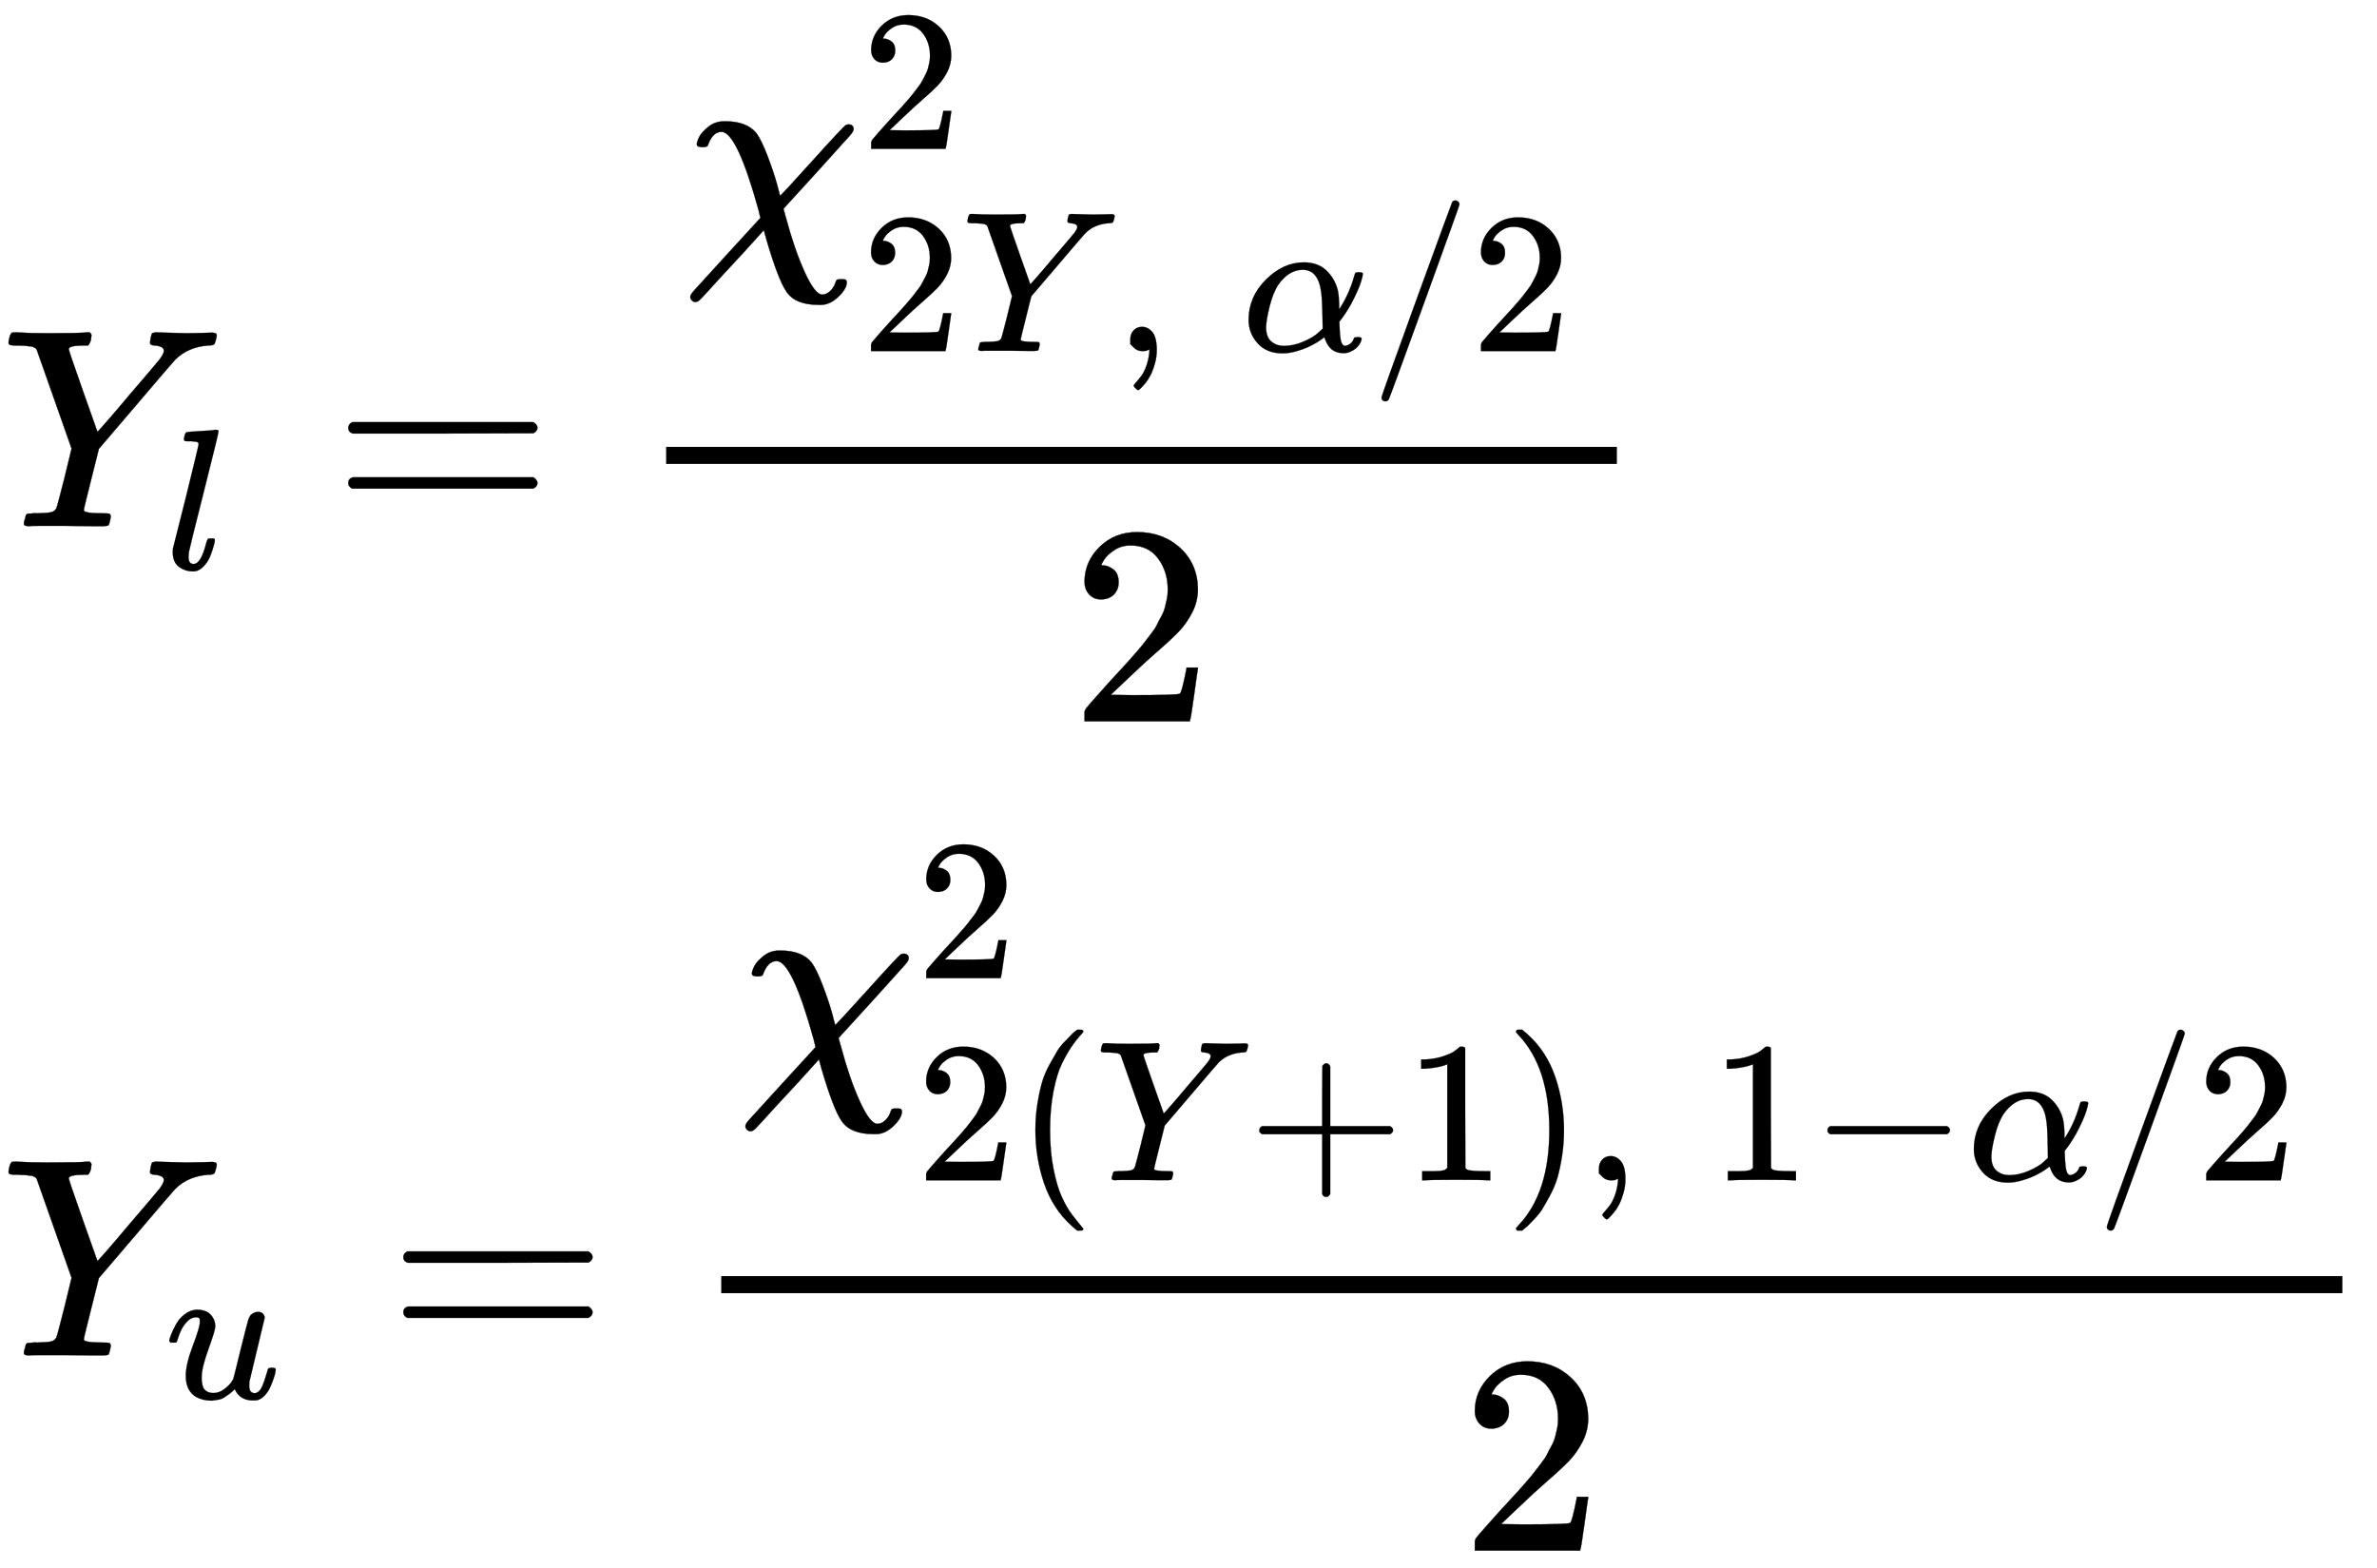
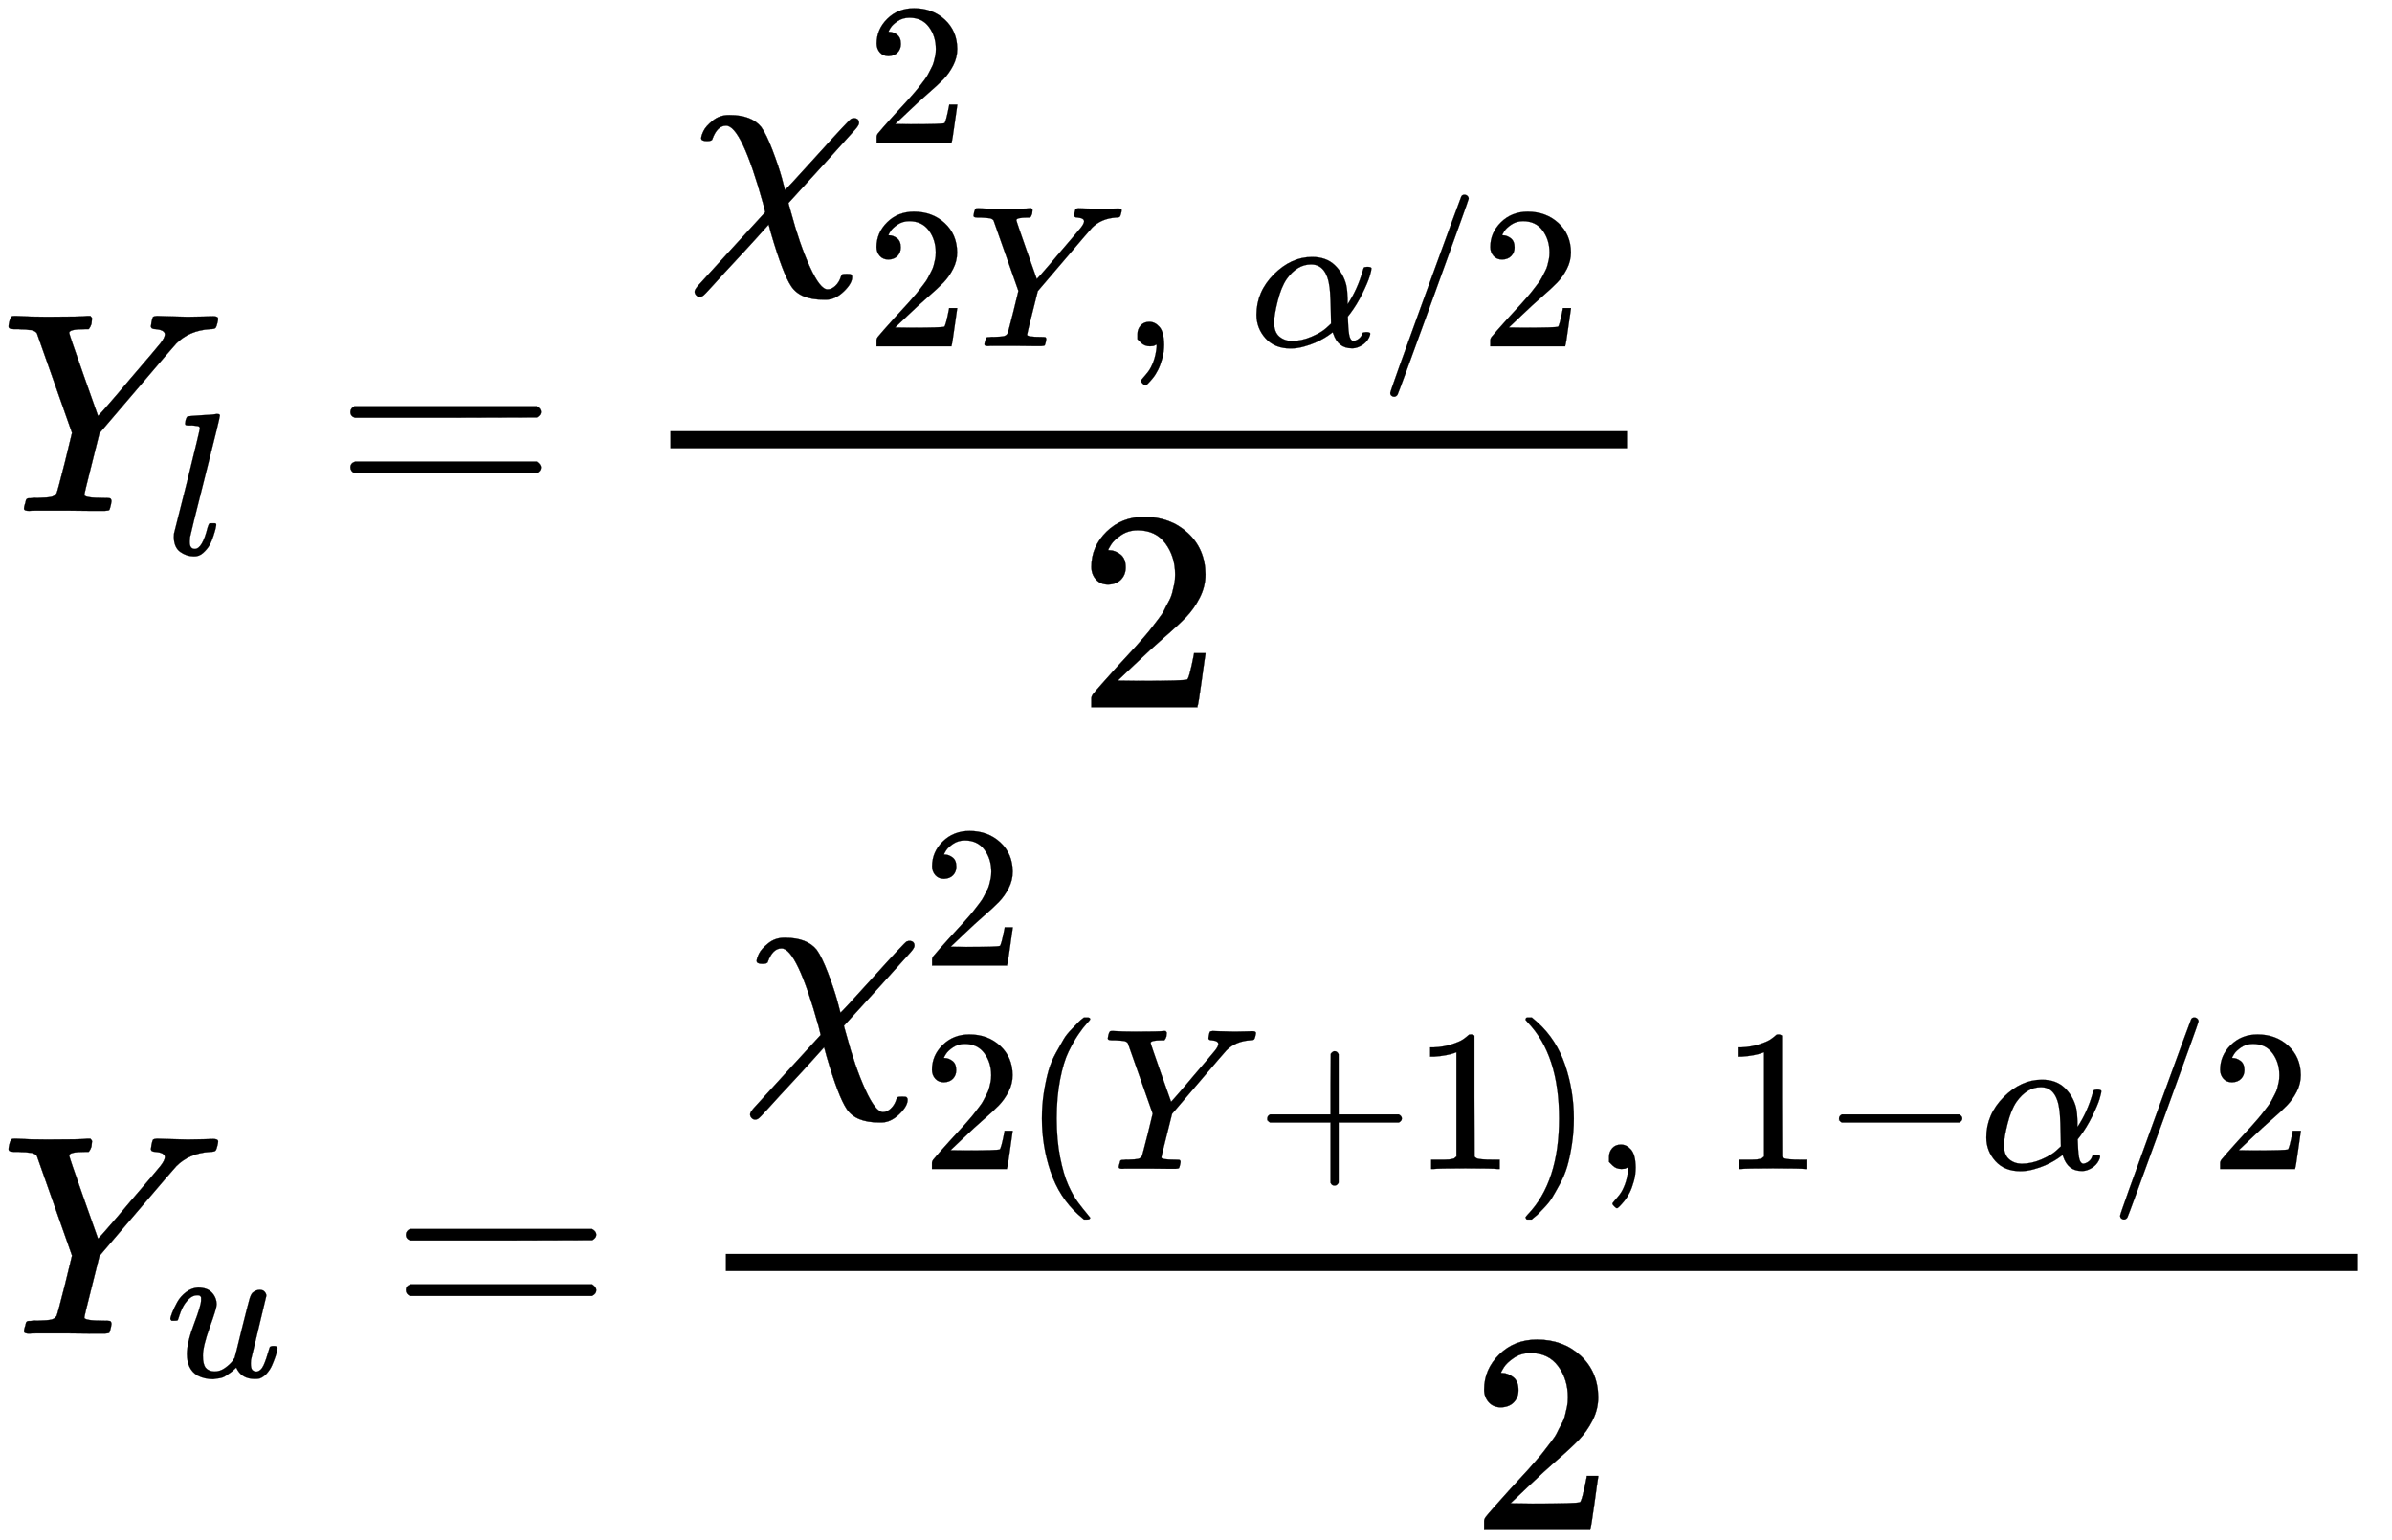
- <svg xmlns="http://www.w3.org/2000/svg" xmlns:xlink="http://www.w3.org/1999/xlink" role="img" aria-hidden="true" style="vertical-align: -8.5ex;font-size: 10pt;font-family: 'Microsoft Sans Serif';color: Black;" viewBox="0 -1853 8367.9 5516.7" focusable="false" width="19.435ex" height="12.813ex">
+ <svg xmlns="http://www.w3.org/2000/svg" xmlns:xlink="http://www.w3.org/1999/xlink" role="img" aria-hidden="true" style="vertical-align: -8.36ex;font-size: 10pt;font-family: 'Microsoft Sans Serif';color: Black;" viewBox="0 -1788.6 8367.9 5387.9" focusable="false" width="19.435ex" height="12.514ex">
  <defs id="MathJax_SVG_glyphs">
    <path id="MJMATHI-59" stroke-width="1" d="M 66 637 Q 54 637 49 637 T 39 638 T 32 641 T 30 647 T 33 664 T 42 682 Q 44 683 56 683 Q 104 680 165 680 Q 288 680 306 683 H 316 Q 322 677 322 674 T 320 656 Q 316 643 310 637 H 298 Q 242 637 242 624 Q 242 619 292 477 T 343 333 L 346 336 Q 350 340 358 349 T 379 373 T 411 410 T 454 461 Q 546 568 561 587 T 577 618 Q 577 634 545 637 Q 528 637 528 647 Q 528 649 530 661 Q 533 676 535 679 T 549 683 Q 551 683 578 682 T 657 680 Q 684 680 713 681 T 746 682 Q 763 682 763 673 Q 763 669 760 657 T 755 643 Q 753 637 734 637 Q 662 632 617 587 Q 608 578 477 424 L 348 273 L 322 169 Q 295 62 295 57 Q 295 46 363 46 Q 379 46 384 45 T 390 35 Q 390 33 388 23 Q 384 6 382 4 T 366 1 Q 361 1 324 1 T 232 2 Q 170 2 138 2 T 102 1 Q 84 1 84 9 Q 84 14 87 24 Q 88 27 89 30 T 90 35 T 91 39 T 93 42 T 96 44 T 101 45 T 107 45 T 116 46 T 129 46 Q 168 47 180 50 T 198 63 Q 201 68 227 171 L 252 274 L 129 623 Q 128 624 127 625 T 125 627 T 122 629 T 118 631 T 113 633 T 105 634 T 96 635 T 83 636 T 66 637 Z" />
    <path id="MJMATHI-6C" stroke-width="1" d="M 117 59 Q 117 26 142 26 Q 179 26 205 131 Q 211 151 215 152 Q 217 153 225 153 H 229 Q 238 153 241 153 T 246 151 T 248 144 Q 247 138 245 128 T 234 90 T 214 43 T 183 6 T 137 -11 Q 101 -11 70 11 T 38 85 Q 38 97 39 102 L 104 360 Q 167 615 167 623 Q 167 626 166 628 T 162 632 T 157 634 T 149 635 T 141 636 T 132 637 T 122 637 Q 112 637 109 637 T 101 638 T 95 641 T 94 647 Q 94 649 96 661 Q 101 680 107 682 T 179 688 Q 194 689 213 690 T 243 693 T 254 694 Q 266 694 266 686 Q 266 675 193 386 T 118 83 Q 118 81 118 75 T 117 65 V 59 Z" />
    <path id="MJMAIN-3D" stroke-width="1" d="M 56 347 Q 56 360 70 367 H 707 Q 722 359 722 347 Q 722 336 708 328 L 390 327 H 72 Q 56 332 56 347 Z M 56 153 Q 56 168 72 173 H 708 Q 722 163 722 153 Q 722 140 707 133 H 70 Q 56 140 56 153 Z" />
    <path id="MJMATHI-3C7" stroke-width="1" d="M 576 -125 Q 576 -147 547 -175 T 487 -204 H 476 Q 394 -204 363 -157 Q 334 -114 293 26 L 284 59 Q 283 58 248 19 T 170 -66 T 92 -151 T 53 -191 Q 49 -194 43 -194 Q 36 -194 31 -189 T 25 -177 T 38 -154 T 151 -30 L 272 102 L 265 131 Q 189 405 135 405 Q 104 405 87 358 Q 86 351 68 351 Q 48 351 48 361 Q 48 369 56 386 T 89 423 T 148 442 Q 224 442 258 400 Q 276 375 297 320 T 330 222 L 341 180 Q 344 180 455 303 T 573 429 Q 579 431 582 431 Q 600 431 600 414 Q 600 407 587 392 T 477 270 Q 356 138 353 134 L 362 102 Q 392 -10 428 -89 T 490 -168 Q 504 -168 517 -156 T 536 -126 Q 539 -116 543 -115 T 557 -114 T 571 -115 Q 576 -118 576 -125 Z" />
    <path id="MJMAIN-32" stroke-width="1" d="M 109 429 Q 82 429 66 447 T 50 491 Q 50 562 103 614 T 235 666 Q 326 666 387 610 T 449 465 Q 449 422 429 383 T 381 315 T 301 241 Q 265 210 201 149 L 142 93 L 218 92 Q 375 92 385 97 Q 392 99 409 186 V 189 H 449 V 186 Q 448 183 436 95 T 421 3 V 0 H 50 V 19 V 31 Q 50 38 56 46 T 86 81 Q 115 113 136 137 Q 145 147 170 174 T 204 211 T 233 244 T 261 278 T 284 308 T 305 340 T 320 369 T 333 401 T 340 431 T 343 464 Q 343 527 309 573 T 212 619 Q 179 619 154 602 T 119 569 T 109 550 Q 109 549 114 549 Q 132 549 151 535 T 170 489 Q 170 464 154 447 T 109 429 Z" />
    <path id="MJMAIN-2C" stroke-width="1" d="M 78 35 T 78 60 T 94 103 T 137 121 Q 165 121 187 96 T 210 8 Q 210 -27 201 -60 T 180 -117 T 154 -158 T 130 -185 T 117 -194 Q 113 -194 104 -185 T 95 -172 Q 95 -168 106 -156 T 131 -126 T 157 -76 T 173 -3 V 9 L 172 8 Q 170 7 167 6 T 161 3 T 152 1 T 140 0 Q 113 0 96 17 Z" />
    <path id="MJMATHI-3B1" stroke-width="1" d="M 34 156 Q 34 270 120 356 T 309 442 Q 379 442 421 402 T 478 304 Q 484 275 485 237 V 208 Q 534 282 560 374 Q 564 388 566 390 T 582 393 Q 603 393 603 385 Q 603 376 594 346 T 558 261 T 497 161 L 486 147 L 487 123 Q 489 67 495 47 T 514 26 Q 528 28 540 37 T 557 60 Q 559 67 562 68 T 577 70 Q 597 70 597 62 Q 597 56 591 43 Q 579 19 556 5 T 512 -10 H 505 Q 438 -10 414 62 L 411 69 L 400 61 Q 390 53 370 41 T 325 18 T 267 -2 T 203 -11 Q 124 -11 79 39 T 34 156 Z M 208 26 Q 257 26 306 47 T 379 90 L 403 112 Q 401 255 396 290 Q 382 405 304 405 Q 235 405 183 332 Q 156 292 139 224 T 121 120 Q 121 71 146 49 T 208 26 Z" />
    <path id="MJMAIN-2F" stroke-width="1" d="M 423 750 Q 432 750 438 744 T 444 730 Q 444 725 271 248 T 92 -240 Q 85 -250 75 -250 Q 68 -250 62 -245 T 56 -231 Q 56 -221 230 257 T 407 740 Q 411 750 423 750 Z" />
    <path id="MJMATHI-75" stroke-width="1" d="M 21 287 Q 21 295 30 318 T 55 370 T 99 420 T 158 442 Q 204 442 227 417 T 250 358 Q 250 340 216 246 T 182 105 Q 182 62 196 45 T 238 27 T 291 44 T 328 78 L 339 95 Q 341 99 377 247 Q 407 367 413 387 T 427 416 Q 444 431 463 431 Q 480 431 488 421 T 496 402 L 420 84 Q 419 79 419 68 Q 419 43 426 35 T 447 26 Q 469 29 482 57 T 512 145 Q 514 153 532 153 Q 551 153 551 144 Q 550 139 549 130 T 540 98 T 523 55 T 498 17 T 462 -8 Q 454 -10 438 -10 Q 372 -10 347 46 Q 345 45 336 36 T 318 21 T 296 6 T 267 -6 T 233 -11 Q 189 -11 155 7 Q 103 38 103 113 Q 103 170 138 262 T 173 379 Q 173 380 173 381 Q 173 390 173 393 T 169 400 T 158 404 H 154 Q 131 404 112 385 T 82 344 T 65 302 T 57 280 Q 55 278 41 278 H 27 Q 21 284 21 287 Z" />
    <path id="MJMAIN-28" stroke-width="1" d="M 94 250 Q 94 319 104 381 T 127 488 T 164 576 T 202 643 T 244 695 T 277 729 T 302 750 H 315 H 319 Q 333 750 333 741 Q 333 738 316 720 T 275 667 T 226 581 T 184 443 T 167 250 T 184 58 T 225 -81 T 274 -167 T 316 -220 T 333 -241 Q 333 -250 318 -250 H 315 H 302 L 274 -226 Q 180 -141 137 -14 T 94 250 Z" />
    <path id="MJMAIN-2B" stroke-width="1" d="M 56 237 T 56 250 T 70 270 H 369 V 420 L 370 570 Q 380 583 389 583 Q 402 583 409 568 V 270 H 707 Q 722 262 722 250 T 707 230 H 409 V -68 Q 401 -82 391 -82 H 389 H 387 Q 375 -82 369 -68 V 230 H 70 Q 56 237 56 250 Z" />
    <path id="MJMAIN-31" stroke-width="1" d="M 213 578 L 200 573 Q 186 568 160 563 T 102 556 H 83 V 602 H 102 Q 149 604 189 617 T 245 641 T 273 663 Q 275 666 285 666 Q 294 666 302 660 V 361 L 303 61 Q 310 54 315 52 T 339 48 T 401 46 H 427 V 0 H 416 Q 395 3 257 3 Q 121 3 100 0 H 88 V 46 H 114 Q 136 46 152 46 T 177 47 T 193 50 T 201 52 T 207 57 T 213 61 V 578 Z" />
    <path id="MJMAIN-29" stroke-width="1" d="M 60 749 L 64 750 Q 69 750 74 750 H 86 L 114 726 Q 208 641 251 514 T 294 250 Q 294 182 284 119 T 261 12 T 224 -76 T 186 -143 T 145 -194 T 113 -227 T 90 -246 Q 87 -249 86 -250 H 74 Q 66 -250 63 -250 T 58 -247 T 55 -238 Q 56 -237 66 -225 Q 221 -64 221 250 T 66 725 Q 56 737 55 738 Q 55 746 60 749 Z" />
    <path id="MJMAIN-2212" stroke-width="1" d="M 84 237 T 84 250 T 98 270 H 679 Q 694 262 694 250 T 679 230 H 98 Q 84 237 84 250 Z" />
  </defs>
  <g fill="currentColor" stroke="currentColor" stroke-width="0" transform="matrix(1 0 0 -1 0 0)">
    <use x="0" y="0" xlink:href="#MJMATHI-59" />
    <use transform="scale(0.707)" x="822" y="-213" xlink:href="#MJMATHI-6C" />
    <use x="1170" y="0" xlink:href="#MJMAIN-3D" />
    <g transform="translate(1948)">
      <g transform="translate(397)">
        <rect stroke="none" x="0" y="220" width="3347" height="60" />
-         <g transform="translate(60 984)">
+         <g transform="translate(60 944)">
          <use x="0" y="0" xlink:href="#MJMATHI-3C7" />
          <use transform="scale(0.707)" x="886" y="488" xlink:href="#MJMAIN-32" />
          <g transform="translate(626 -367)">
            <use transform="scale(0.707)" x="0" y="0" xlink:href="#MJMAIN-32" />
            <use transform="scale(0.707)" x="500" y="0" xlink:href="#MJMATHI-59" />
            <use transform="scale(0.707)" x="1263" y="0" xlink:href="#MJMAIN-2C" />
            <use transform="scale(0.707)" x="1896" y="0" xlink:href="#MJMATHI-3B1" />
            <use transform="scale(0.707)" x="2536" y="0" xlink:href="#MJMAIN-2F" />
            <use transform="scale(0.707)" x="3037" y="0" xlink:href="#MJMAIN-32" />
          </g>
        </g>
        <use x="1423" y="-686" xlink:href="#MJMAIN-32" />
      </g>
    </g>
-     <g transform="translate(0 -2919)">
+     <g transform="translate(0 -2879)">
      <use x="0" y="0" xlink:href="#MJMATHI-59" />
      <use transform="scale(0.707)" x="822" y="-213" xlink:href="#MJMATHI-75" />
      <use x="1364" y="0" xlink:href="#MJMAIN-3D" />
      <g transform="translate(2142)">
        <g transform="translate(397)">
          <rect stroke="none" x="0" y="220" width="5707" height="60" />
-           <g transform="translate(60 984)">
+           <g transform="translate(60 944)">
            <use x="0" y="0" xlink:href="#MJMATHI-3C7" />
            <use transform="scale(0.707)" x="886" y="488" xlink:href="#MJMAIN-32" />
            <g transform="translate(626 -367)">
              <use transform="scale(0.707)" x="0" y="0" xlink:href="#MJMAIN-32" />
              <use transform="scale(0.707)" x="500" y="0" xlink:href="#MJMAIN-28" />
              <use transform="scale(0.707)" x="890" y="0" xlink:href="#MJMATHI-59" />
              <use transform="scale(0.707)" x="1653" y="0" xlink:href="#MJMAIN-2B" />
              <use transform="scale(0.707)" x="2432" y="0" xlink:href="#MJMAIN-31" />
              <use transform="scale(0.707)" x="2932" y="0" xlink:href="#MJMAIN-29" />
              <use transform="scale(0.707)" x="3322" y="0" xlink:href="#MJMAIN-2C" />
              <use transform="scale(0.707)" x="3954" y="0" xlink:href="#MJMAIN-31" />
              <use transform="scale(0.707)" x="4454" y="0" xlink:href="#MJMAIN-2212" />
              <use transform="scale(0.707)" x="5233" y="0" xlink:href="#MJMATHI-3B1" />
              <use transform="scale(0.707)" x="5873" y="0" xlink:href="#MJMAIN-2F" />
              <use transform="scale(0.707)" x="6374" y="0" xlink:href="#MJMAIN-32" />
            </g>
          </g>
          <use x="2603" y="-686" xlink:href="#MJMAIN-32" />
        </g>
      </g>
    </g>
  </g>
</svg>
